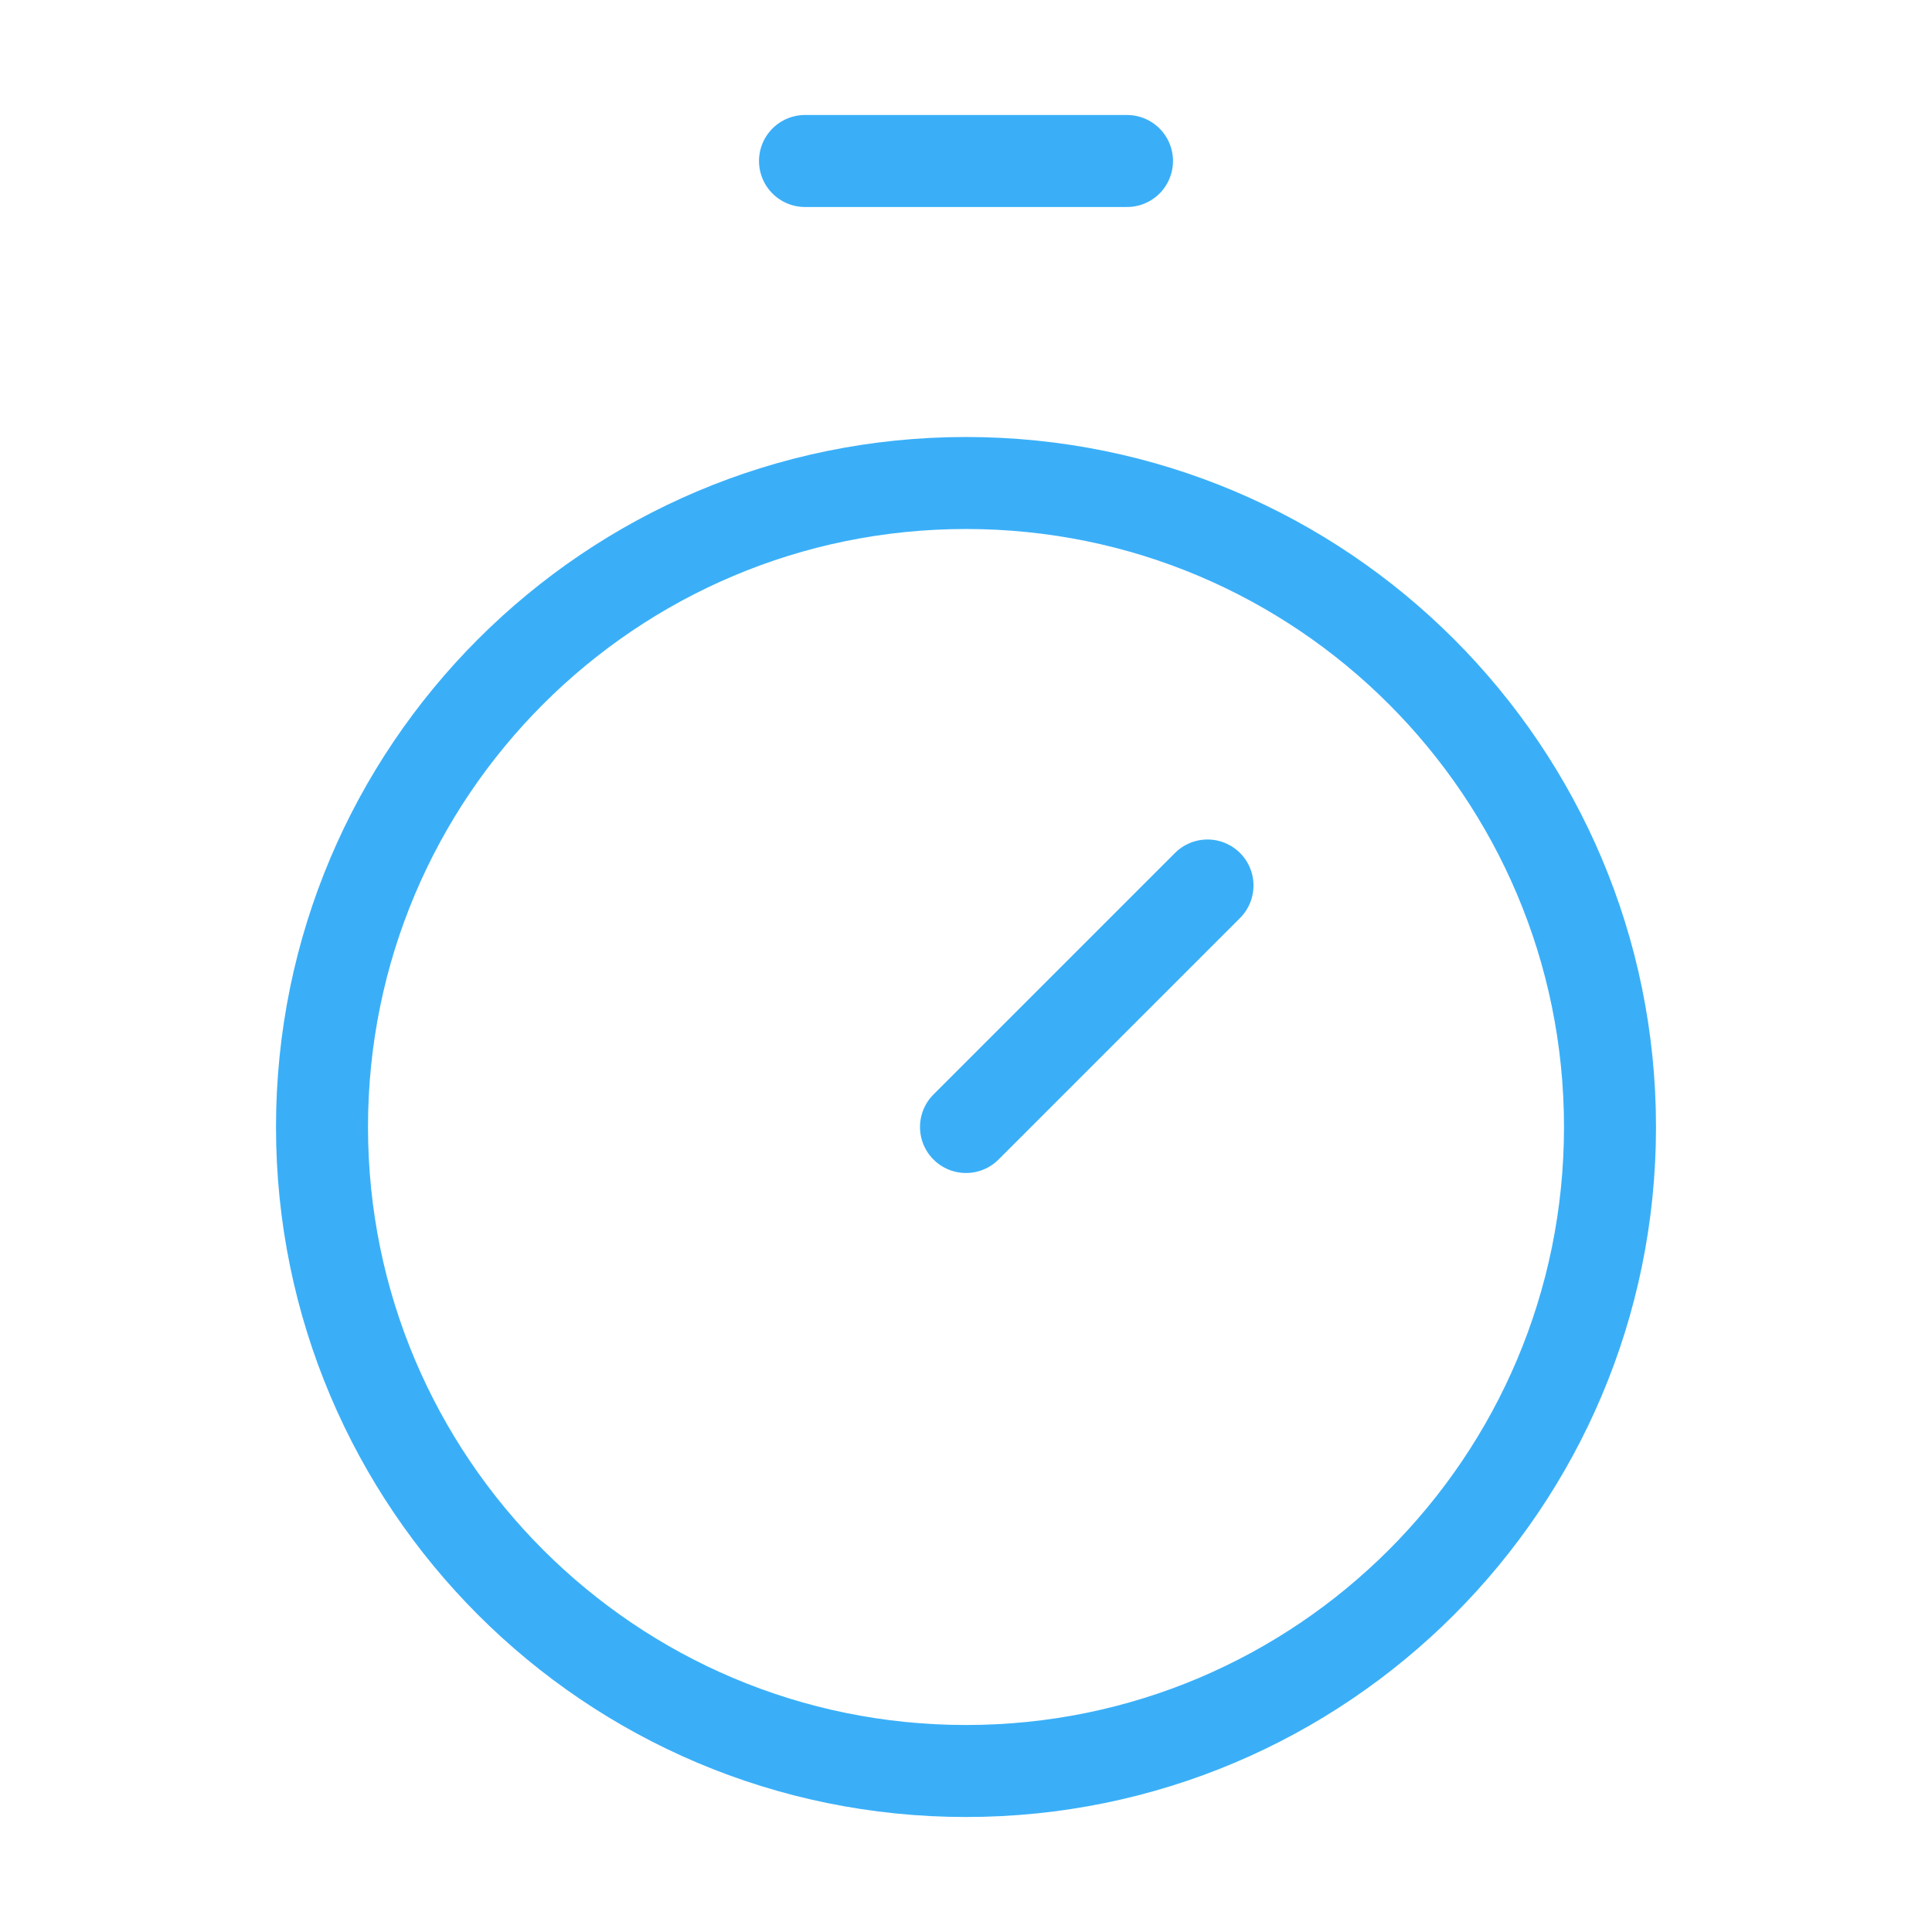
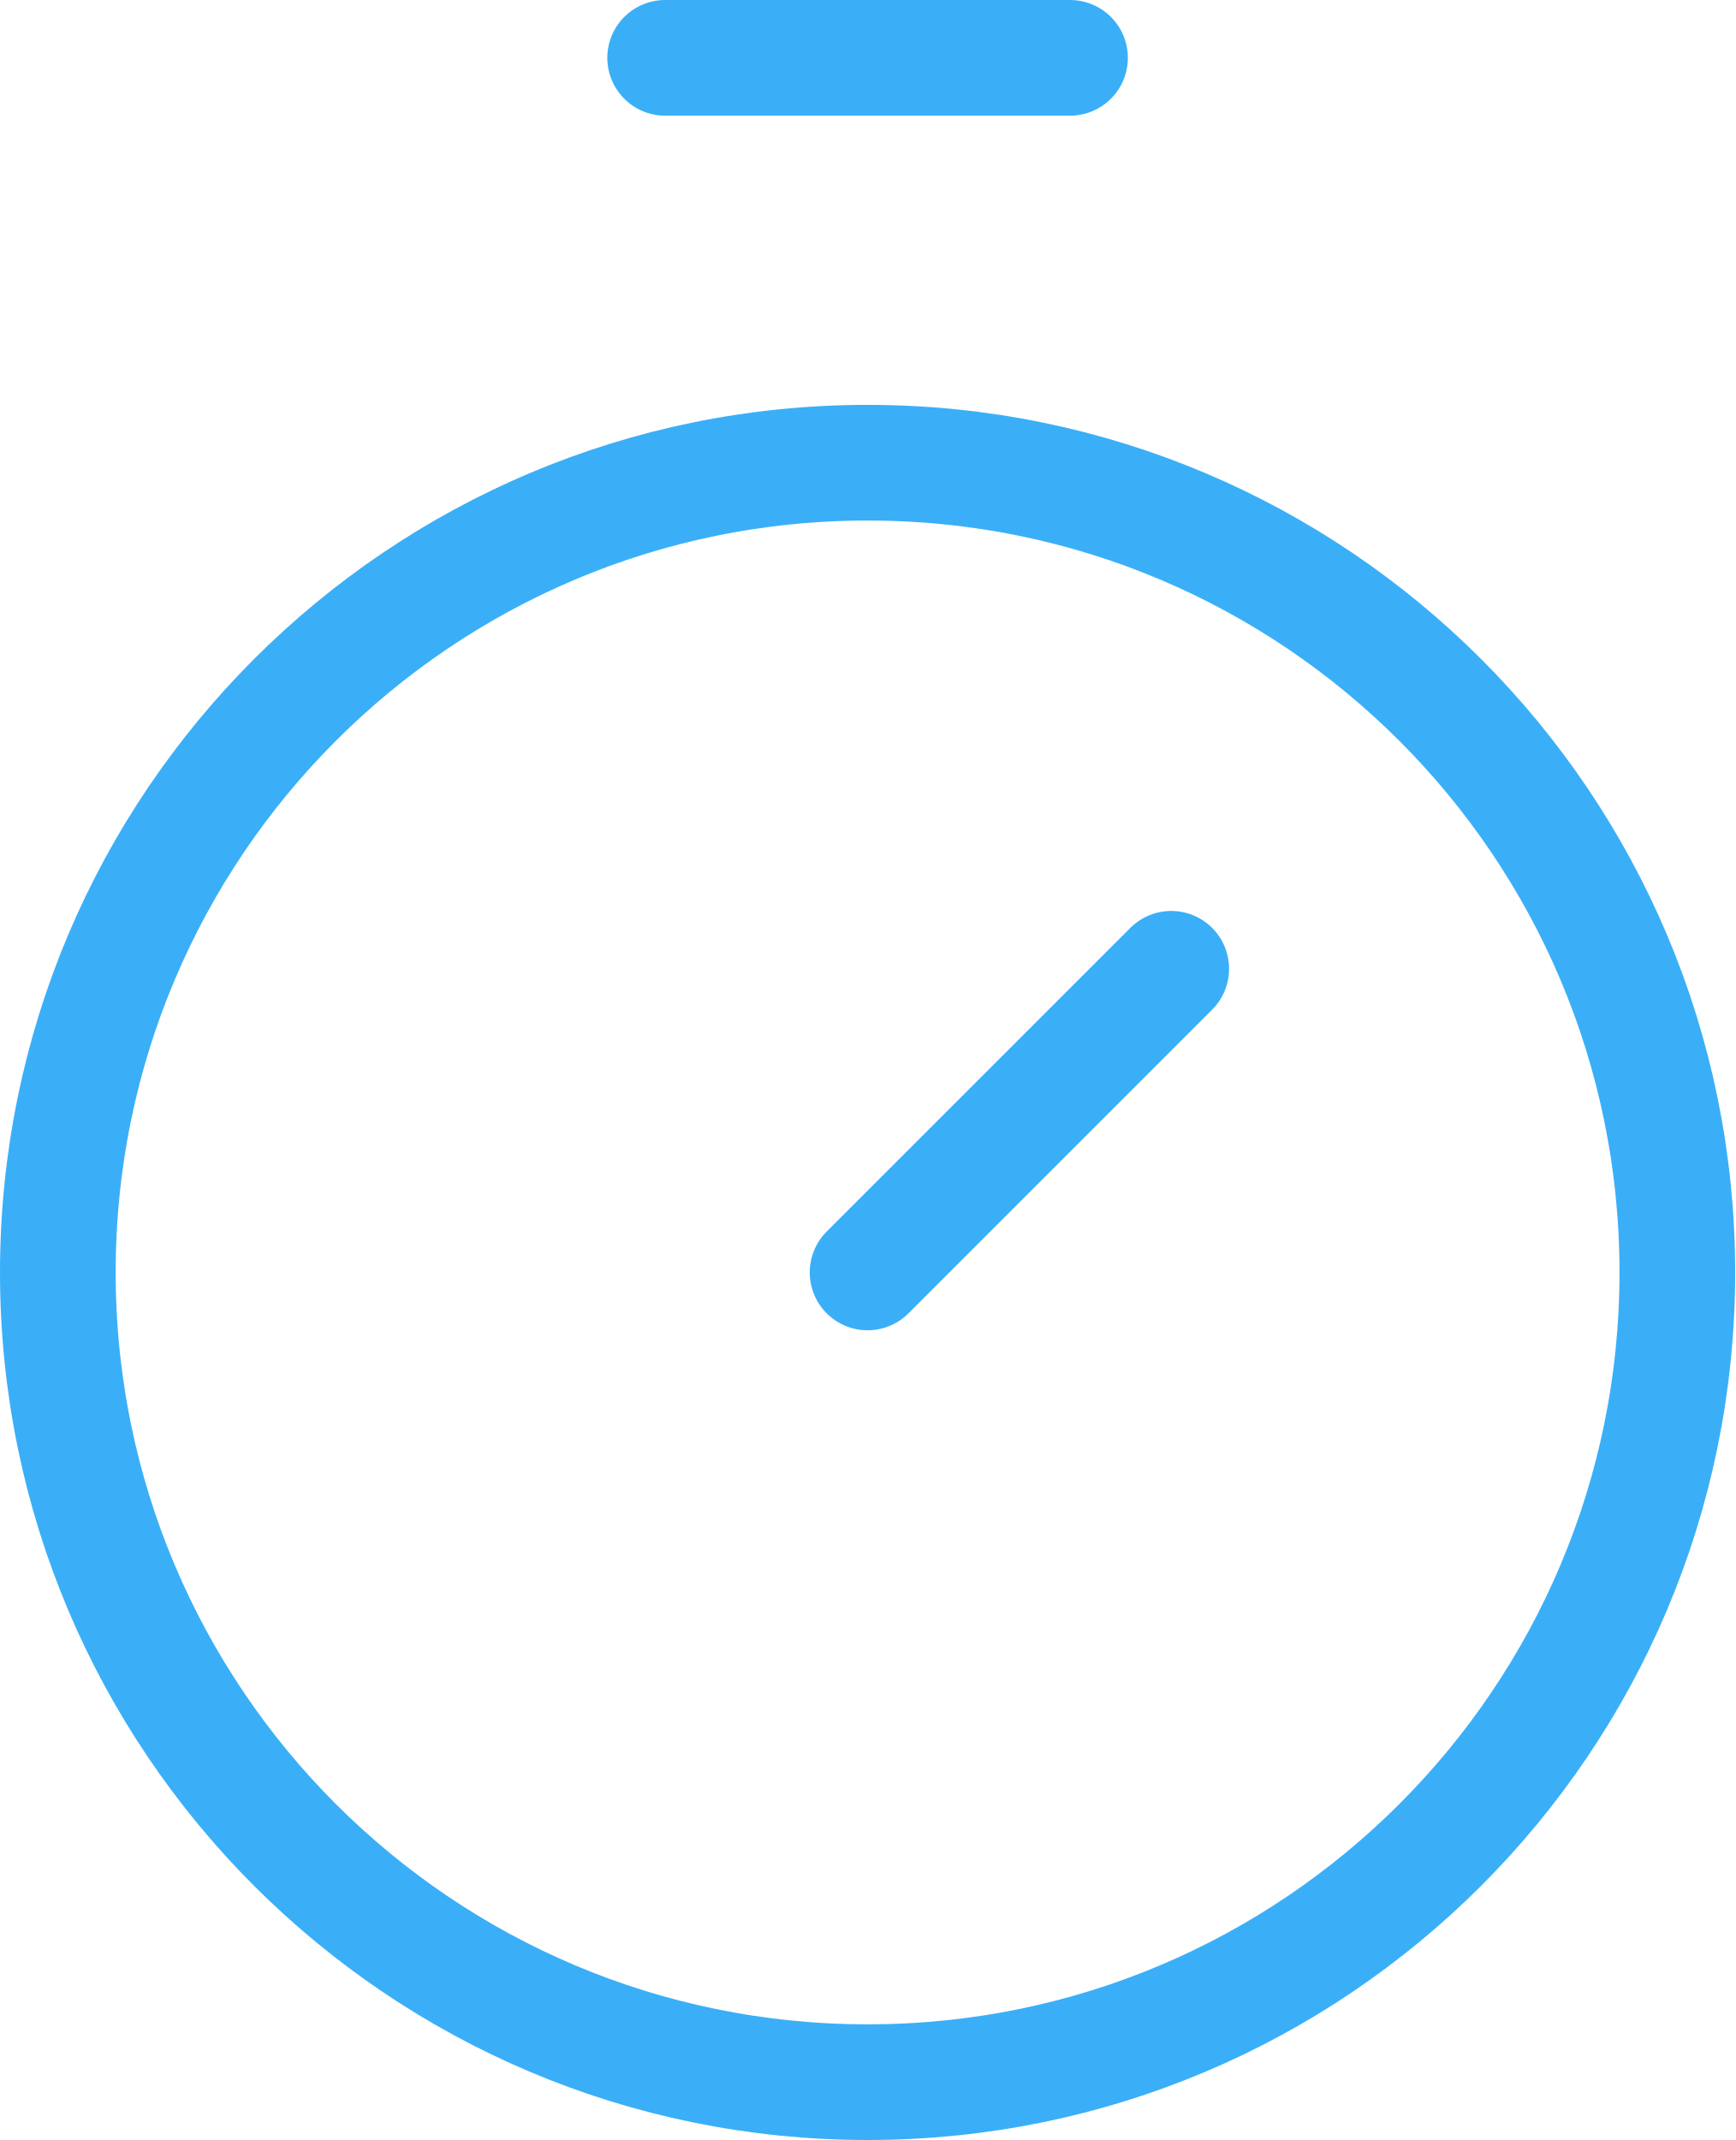
- <svg xmlns="http://www.w3.org/2000/svg" width="42" height="42" viewBox="0 0 42 42" fill="none">
-   <path d="M17.5 3.5H24.5" stroke="#3AAFF8" stroke-width="2" stroke-linecap="round" stroke-linejoin="round" />
-   <path d="M21 24.5L26.25 19.25" stroke="#3AAFF8" stroke-width="2" stroke-linecap="round" stroke-linejoin="round" />
-   <path d="M21 38.5C28.732 38.5 35 32.232 35 24.5C35 16.768 28.732 10.5 21 10.5C13.268 10.5 7 16.768 7 24.5C7 32.232 13.268 38.5 21 38.5Z" stroke="#3AAFF8" stroke-width="2" stroke-linecap="round" stroke-linejoin="round" />
+ <svg xmlns="http://www.w3.org/2000/svg" width="30" height="37" viewBox="0 0 30 37" fill="none">
+   <path d="M11.5 1H18.5" stroke="#3AAFF8" stroke-width="2" stroke-linecap="round" stroke-linejoin="round" />
+   <path d="M15 22L20.25 16.75" stroke="#3AAFF8" stroke-width="2" stroke-linecap="round" stroke-linejoin="round" />
+   <path d="M15 36C22.732 36 29 29.732 29 22C29 14.268 22.732 8 15 8C7.268 8 1 14.268 1 22C1 29.732 7.268 36 15 36Z" stroke="#3AAFF8" stroke-width="2" stroke-linecap="round" stroke-linejoin="round" />
</svg>
